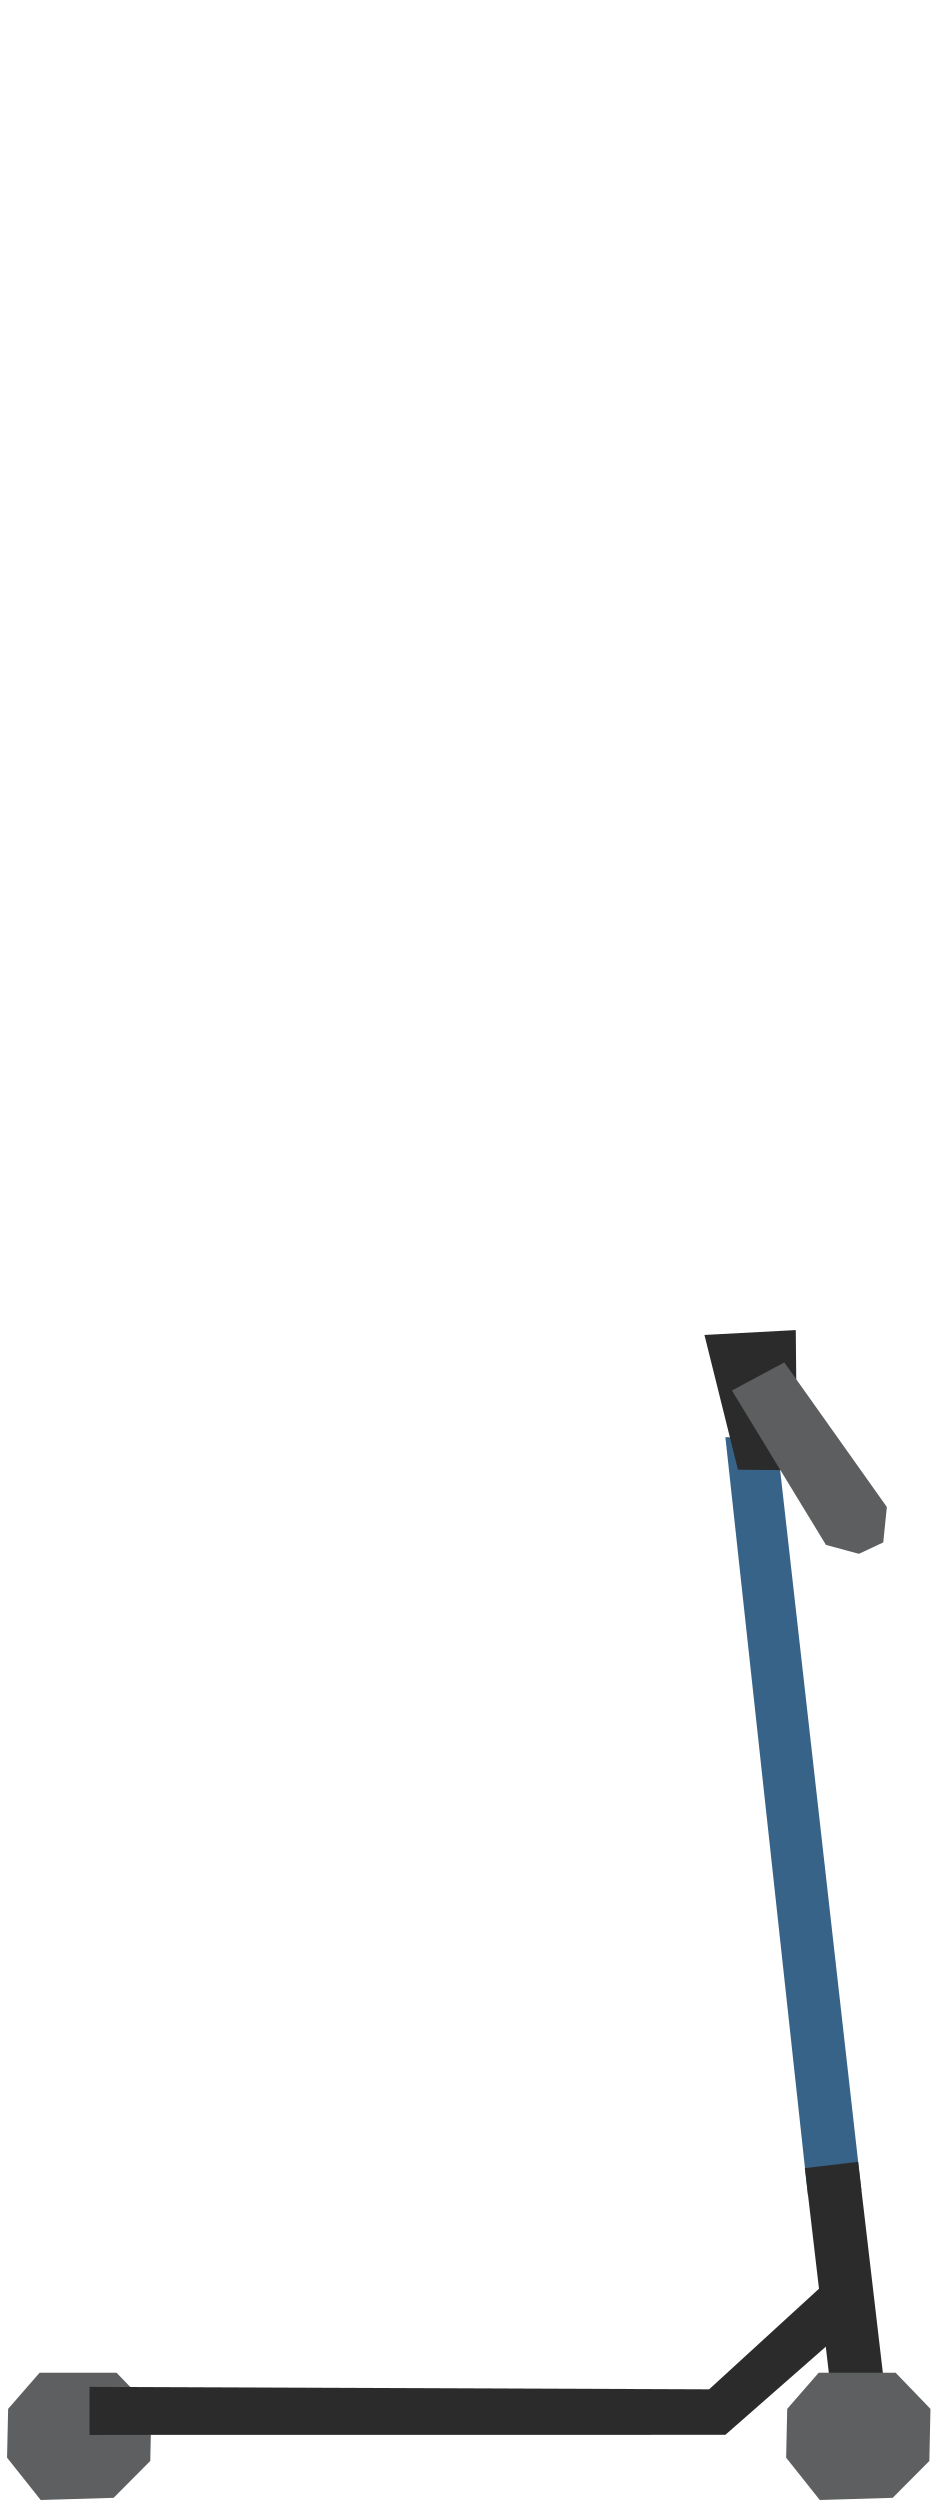
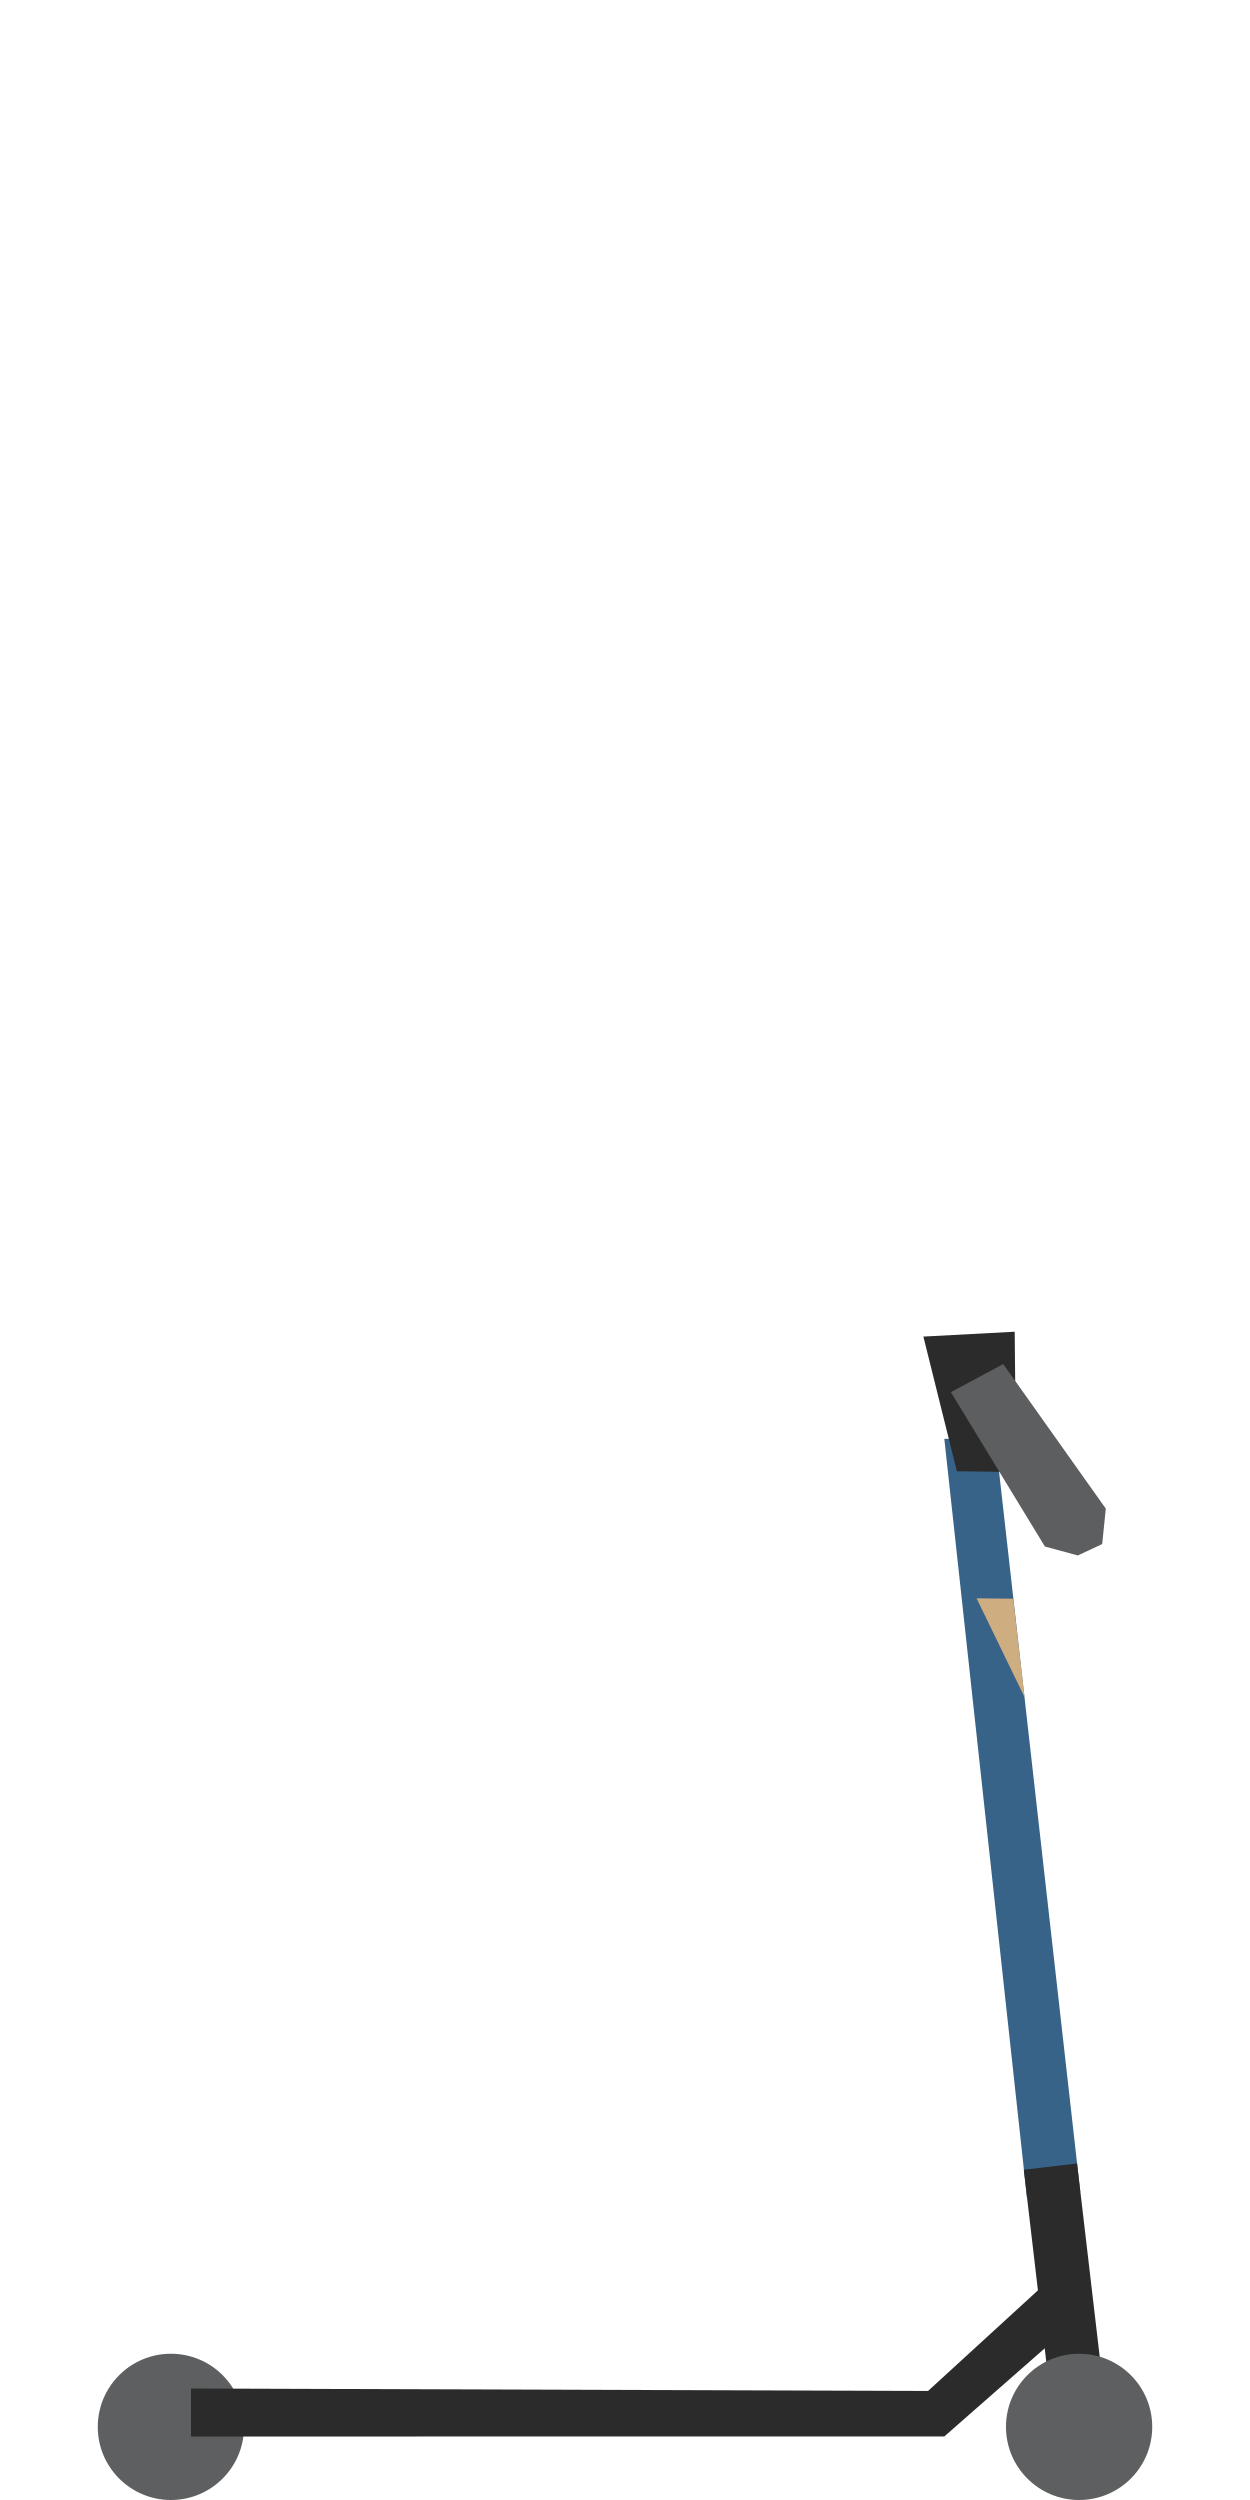
- <svg xmlns="http://www.w3.org/2000/svg" width="100%" height="100%" viewBox="0 0 72 192" version="1.1" xml:space="preserve" style="fill-rule:evenodd;clip-rule:evenodd;stroke-linejoin:round;stroke-miterlimit:1.414;">
-   <g id="scooter-right-docked" transform="matrix(-1,0,0,1,97.1031,24.1374)">
-     <g transform="matrix(1,0,0,1,85.5614,161.088)">
-       <path d="M0,3.775L2.818,6.608L8.417,6.775L11,3.525L10.917,-0.225L8.5,-3L2.591,-3L-0.083,-0.225L0,3.775Z" style="fill:rgb(93,95,96);fill-rule:nonzero;" />
+ <svg xmlns="http://www.w3.org/2000/svg" width="100%" height="100%" viewBox="0 0 96 192" version="1.1" xml:space="preserve" style="fill-rule:evenodd;clip-rule:evenodd;stroke-linejoin:round;stroke-miterlimit:1.414;">
+   <g id="scooter-right-docked" transform="matrix(-1,0,-0,1,84,0)">
+     <g transform="matrix(1,0,0,1,76.491,186.384)">
+       <path d="M0,0C0,3.102 -2.515,5.616 -5.616,5.616C-8.718,5.616 -11.232,3.102 -11.232,0C-11.232,-3.102 -8.718,-5.616 -5.616,-5.616C-2.515,-5.616 0,-3.102 0,0" style="fill:rgb(93,95,96);fill-rule:nonzero;" />
    </g>
-     <g transform="matrix(1,0,0,1,31.1444,160.238)">
-       <path d="M0,-6.375L2.625,-9L11.5,-0.875L59.083,-1.063L59.083,2.625L10.25,2.619L0,-6.375Z" style="fill:rgb(42,43,42);fill-rule:nonzero;" />
+     <g transform="matrix(1,0,0,1,1.2264,184.5)">
+       <path d="M0,-6.375L2.625,-9L11.5,-0.875L68.106,-1.063L68.106,2.625L10.25,2.619L0,-6.375Z" style="fill:rgb(42,43,42);fill-rule:nonzero;" />
    </g>
-     <g transform="matrix(0.112072,-0.9937,-0.9937,-0.112072,64.112,123.768)">
-       <path d="M-23.888,30.676L34.235,30.676L34.748,26.781L-23.847,26.556L-23.888,30.676Z" style="fill:rgb(55,99,136);fill-rule:nonzero;" />
+     <g transform="matrix(0.112072,-0.9937,-0.9937,-0.112072,34.1941,148.03)">
+       <path d="M-23.888,30.675L34.235,30.675L34.748,26.781L-23.847,26.556L-23.888,30.675Z" style="fill:rgb(55,99,136);fill-rule:nonzero;" />
    </g>
-     <g transform="matrix(0.116327,-0.993211,-0.993211,-0.116327,39.8957,154.256)">
-       <rect x="-5.315" y="5.957" width="16.583" height="4.12" style="fill:rgb(42,43,42);" />
+     <g transform="matrix(0.116386,-0.993204,-0.993204,-0.116386,9.97751,178.52)">
+       <rect x="-5.314" y="5.956" width="16.583" height="4.12" style="fill:rgb(42,43,42);" />
    </g>
-     <g transform="matrix(0.998574,0.0533883,0.0533883,-0.998574,36.281,77.8354)">
-       <path d="M-0.283,-0.192L6.741,-0.192L4.725,-10.66L0.188,-10.953L-0.283,-0.192Z" style="fill:rgb(42,43,42);fill-rule:nonzero;" />
+     <g transform="matrix(0.998581,0.0532463,0.0532463,-0.998581,6.36273,102.099)">
+       <path d="M-0.282,-0.192L6.742,-0.192L4.724,-10.659L0.187,-10.952L-0.282,-0.192Z" style="fill:rgb(42,43,42);fill-rule:nonzero;" />
    </g>
-     <g transform="matrix(1,0,0,1,25.7279,161.088)">
-       <path d="M0,3.775L2.818,6.608L8.417,6.775L11,3.525L10.917,-0.225L8.5,-3L2.591,-3L-0.083,-0.225L0,3.775Z" style="fill:rgb(93,95,96);fill-rule:nonzero;" />
+     <g transform="matrix(1,0,0,1,6.9519,119.458)">
+       <path d="M0,-14.7L4.021,-12.54L-3.2,-0.684L-5.726,0L-7.601,-0.875L-7.877,-3.595L0,-14.7Z" style="fill:rgb(92,94,95);fill-rule:nonzero;" />
    </g>
-     <g transform="matrix(1,0,0,1,36.8695,95.1955)">
-       <path d="M0,-14.701L4.021,-12.54L-3.2,-0.684L-5.725,0L-7.6,-0.875L-7.877,-3.596L0,-14.701Z" style="fill:rgb(92,94,95);fill-rule:nonzero;" />
+     <g transform="matrix(1,0,0,1,6.741,186.384)">
+       <path d="M0,0C0,3.102 -2.515,5.616 -5.616,5.616C-8.718,5.616 -11.232,3.102 -11.232,0C-11.232,-3.102 -8.718,-5.616 -5.616,-5.616C-2.515,-5.616 0,-3.102 0,0" style="fill:rgb(93,95,96);fill-rule:nonzero;" />
+     </g>
+     <g transform="matrix(1,0,0,1,6.1873,130.312)">
+       <path d="M0,-7.531L2.813,-7.562L-0.875,0.031L0,-7.531Z" style="fill:rgb(206,173,128);fill-rule:nonzero;" />
    </g>
  </g>
</svg>
